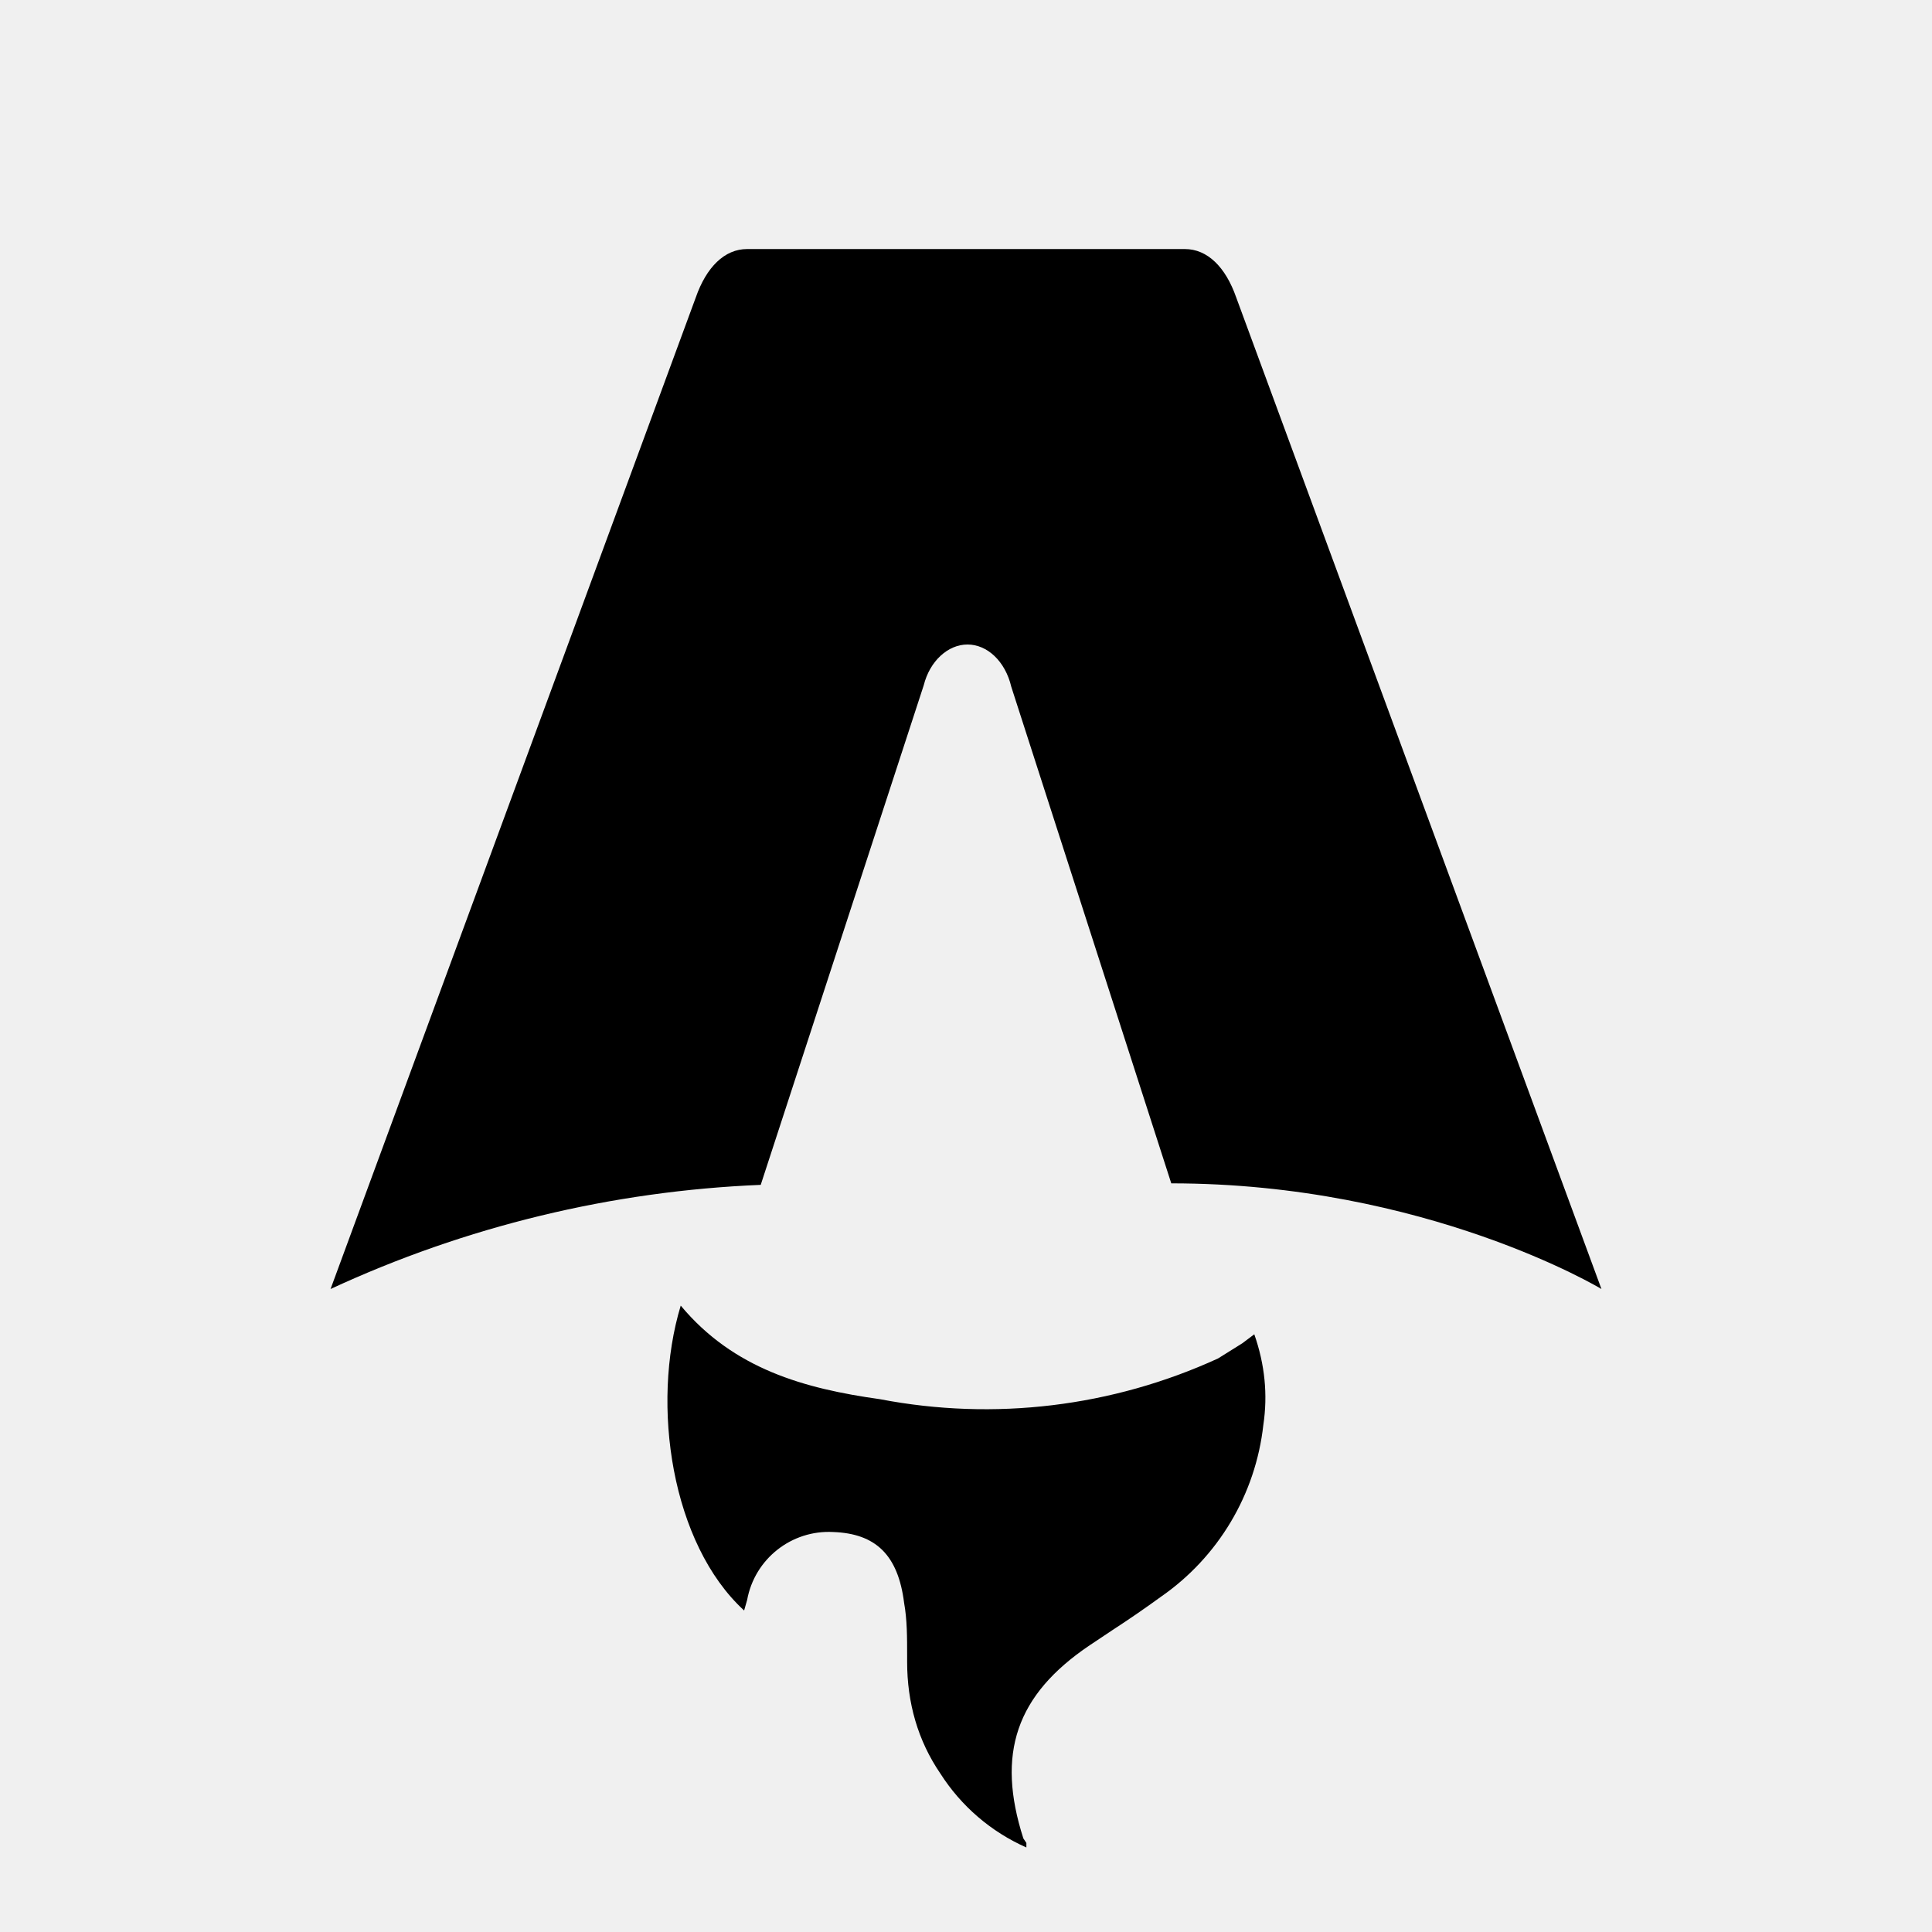
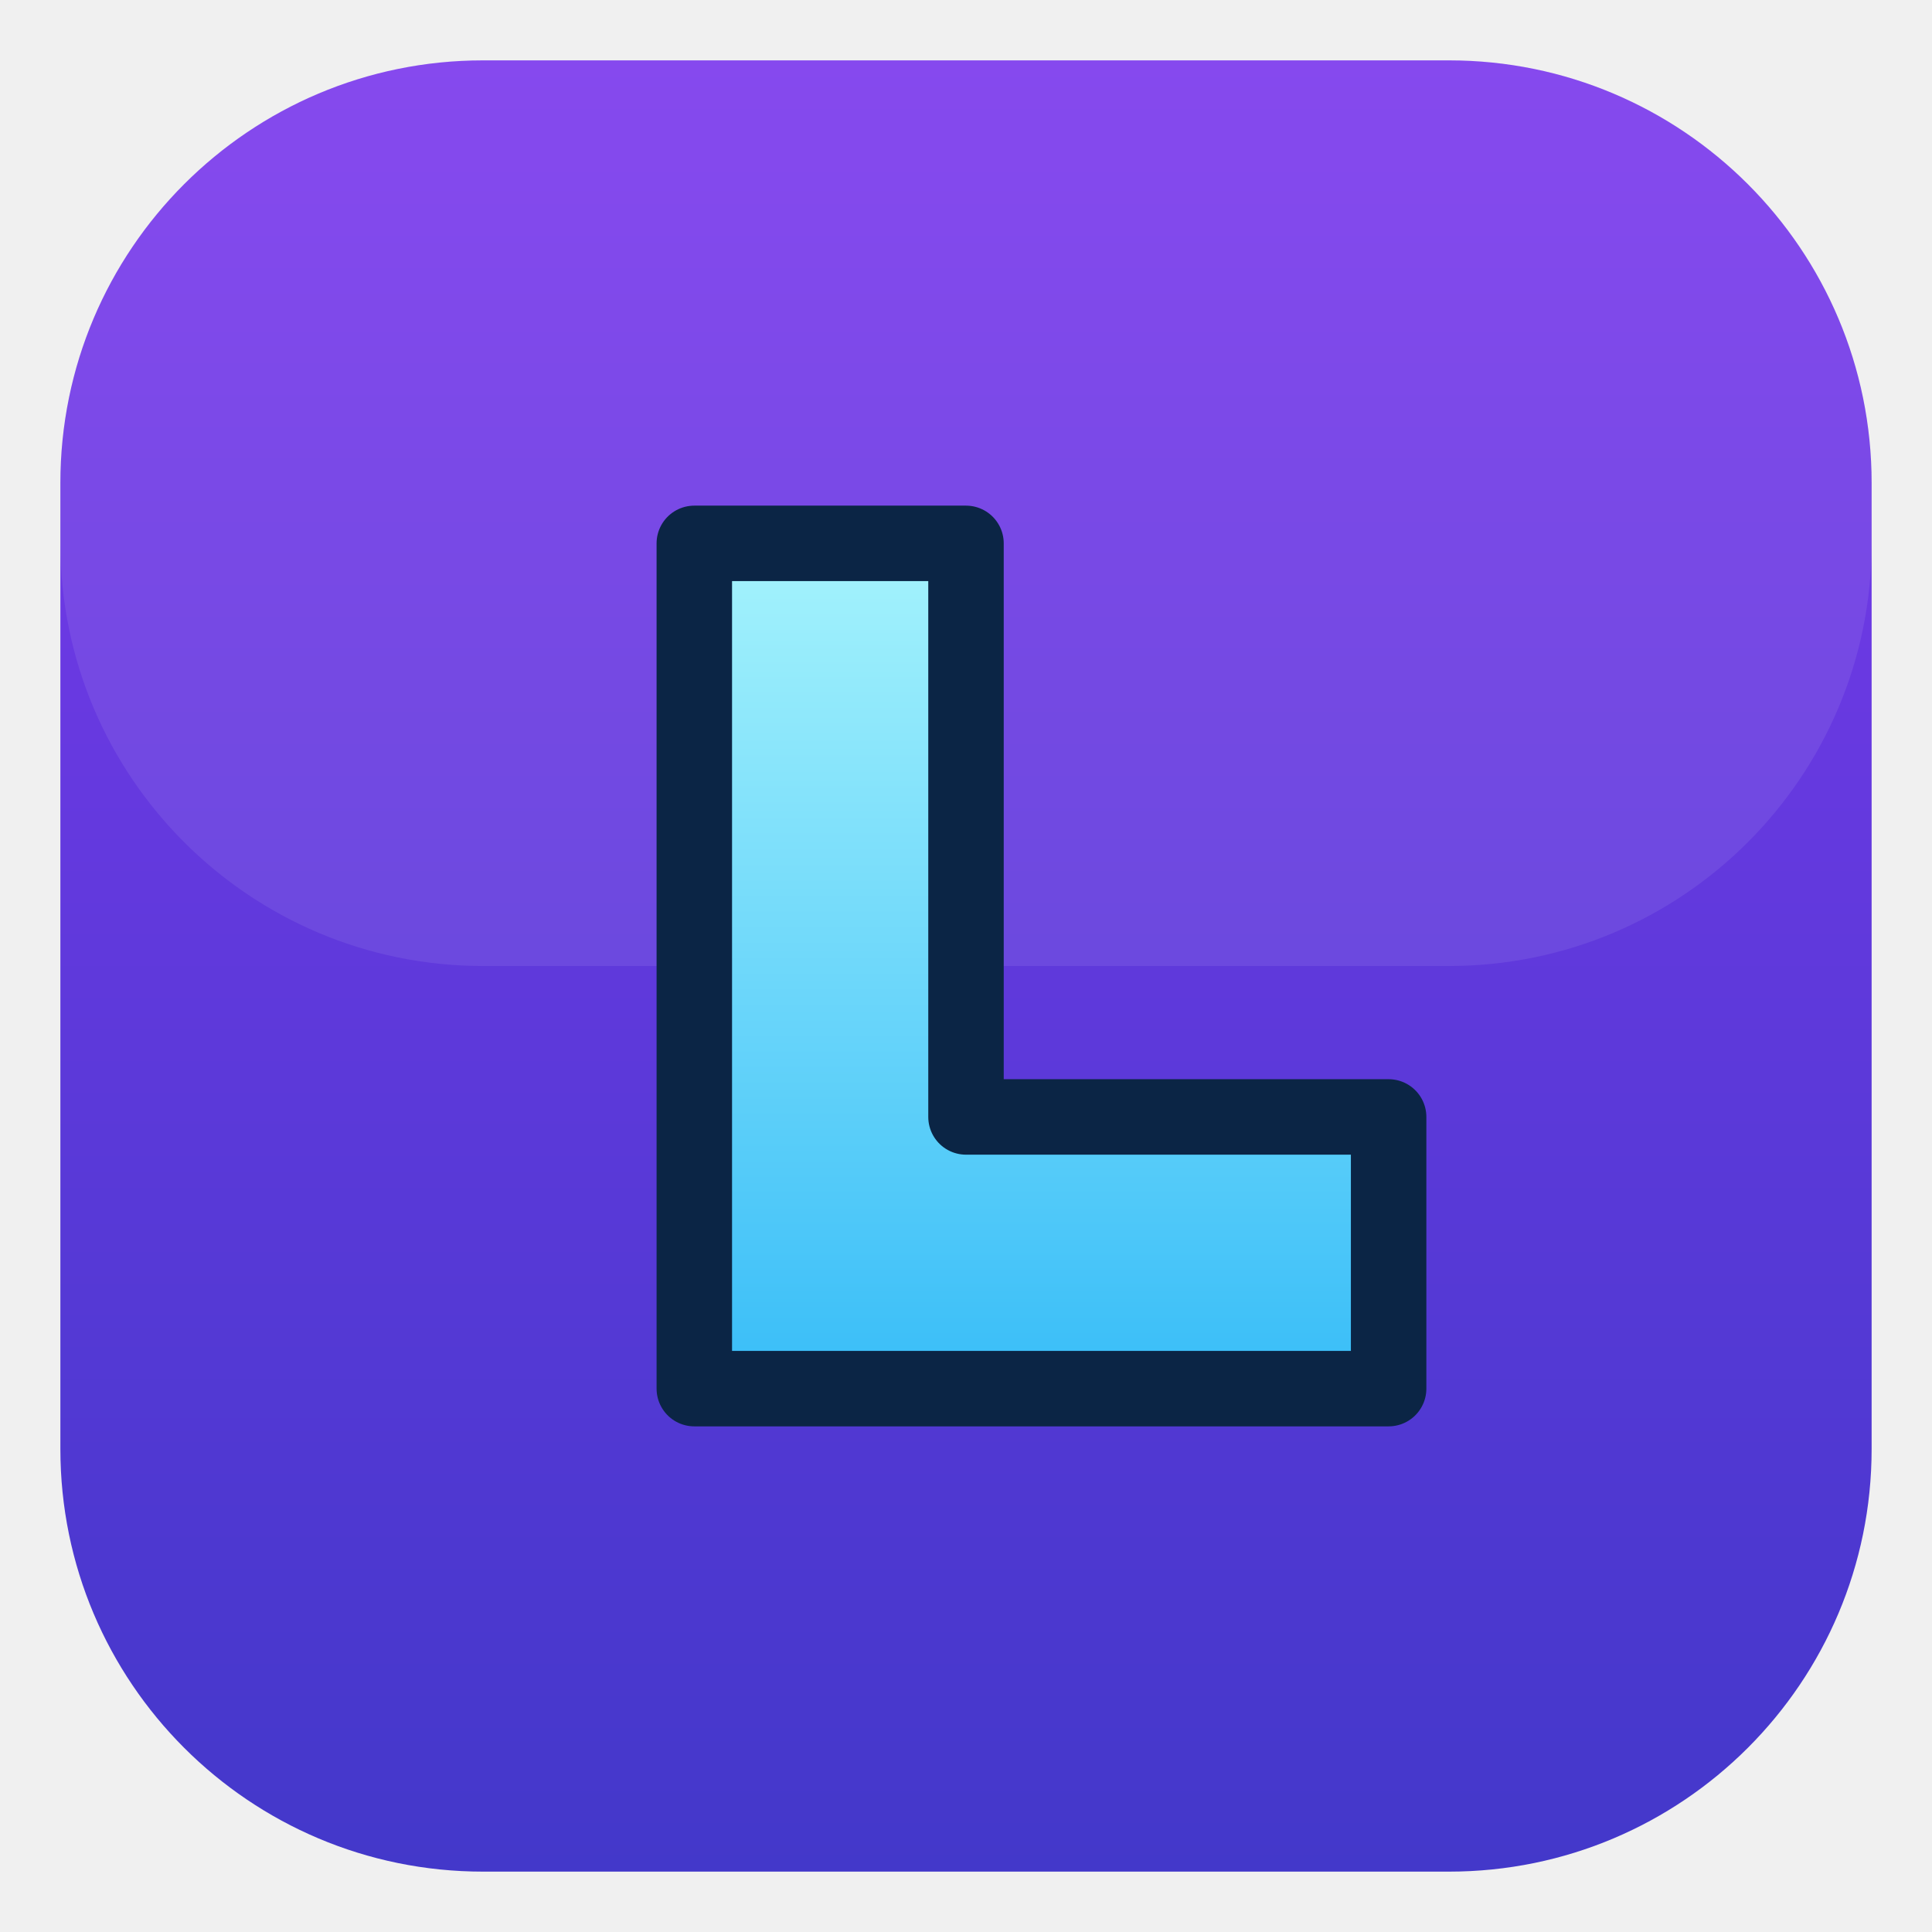
- <svg xmlns="http://www.w3.org/2000/svg" fill="none" viewBox="0 0 128 128">
-   <path d="M50.4 78.5a75.1 75.1 0 0 0-28.5 6.9l24.2-65.7c.7-2 1.9-3.2 3.4-3.2h29c1.5 0 2.7 1.2 3.4 3.2l24.2 65.7s-11.6-7-28.5-7L67 45.5c-.4-1.7-1.6-2.8-2.9-2.8-1.3 0-2.5 1.1-2.9 2.7L50.4 78.5Zm-1.1 28.2Zm-4.2-20.2c-2 6.6-.6 15.8 4.2 20.2a17.5 17.5 0 0 1 .2-.7 5.5 5.5 0 0 1 5.7-4.5c2.8.1 4.3 1.5 4.7 4.7.2 1.1.2 2.3.2 3.5v.4c0 2.7.7 5.2 2.2 7.4a13 13 0 0 0 5.7 4.9v-.3l-.2-.3c-1.8-5.6-.5-9.5 4.4-12.8l1.5-1a73 73 0 0 0 3.2-2.2 16 16 0 0 0 6.8-11.4c.3-2 .1-4-.6-6l-.8.6-1.6 1a37 37 0 0 1-22.4 2.7c-5-.7-9.7-2-13.2-6.2Z" />
-   <style>
-         path { fill: #000; }
-         @media (prefers-color-scheme: dark) {
-             path { fill: #FFF; }
-         }
-     </style>
+ <svg xmlns="http://www.w3.org/2000/svg" viewBox="0 0 128 128">
+   <defs>
+     <linearGradient id="bg" x1="0" y1="0" x2="0" y2="1">
+       <stop offset="0" stop-color="#7c3aed" />
+       <stop offset="1" stop-color="#4338ca" />
+     </linearGradient>
+     <linearGradient id="ell" x1="0" y1="0" x2="0" y2="1">
+       <stop offset="0" stop-color="#a5f3fc" />
+       <stop offset="1" stop-color="#38bdf8" />
+     </linearGradient>
+   </defs>
+   <rect x="4" y="4" width="120" height="120" rx="28" fill="url(#bg)" />
+   <rect x="4" y="4" width="120" height="60" rx="28" fill="#ffffff" opacity="0.08" />
+   <path d="M46 36 L64 36 L64 74 L92 74 L92 92 L46 92 Z" fill="url(#ell)" stroke="#0b2545" stroke-width="5" stroke-linejoin="round" />
</svg>
